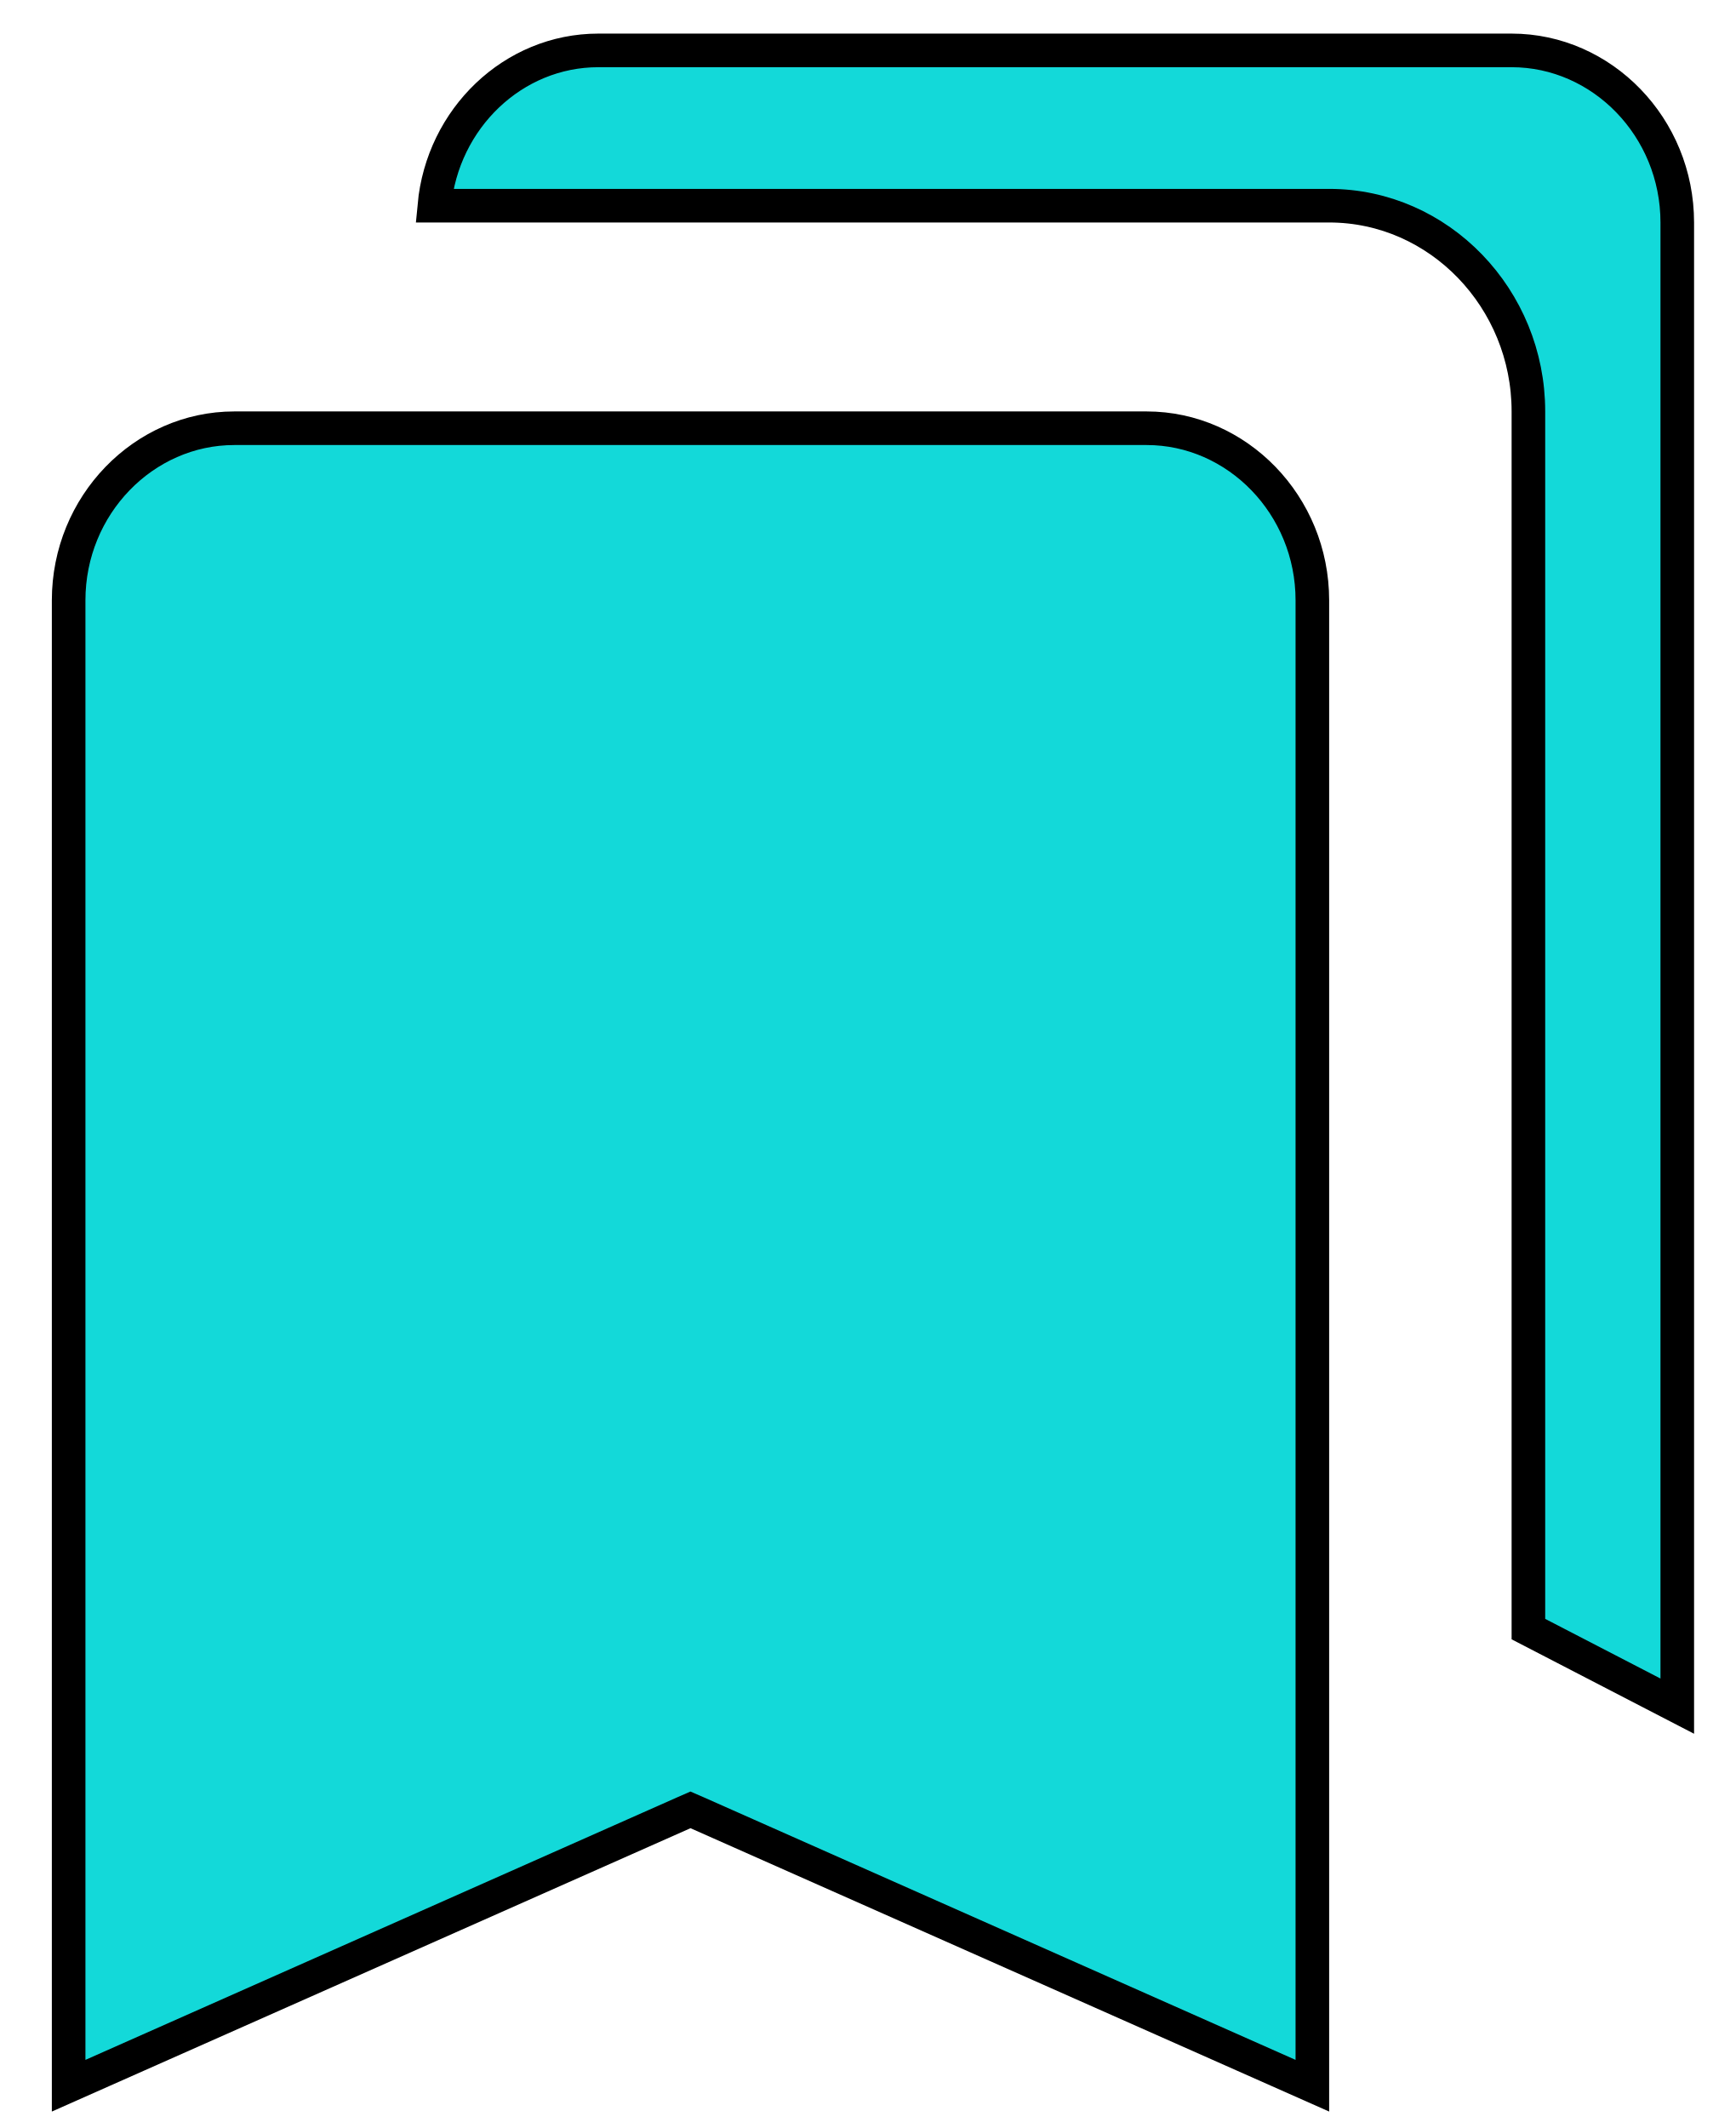
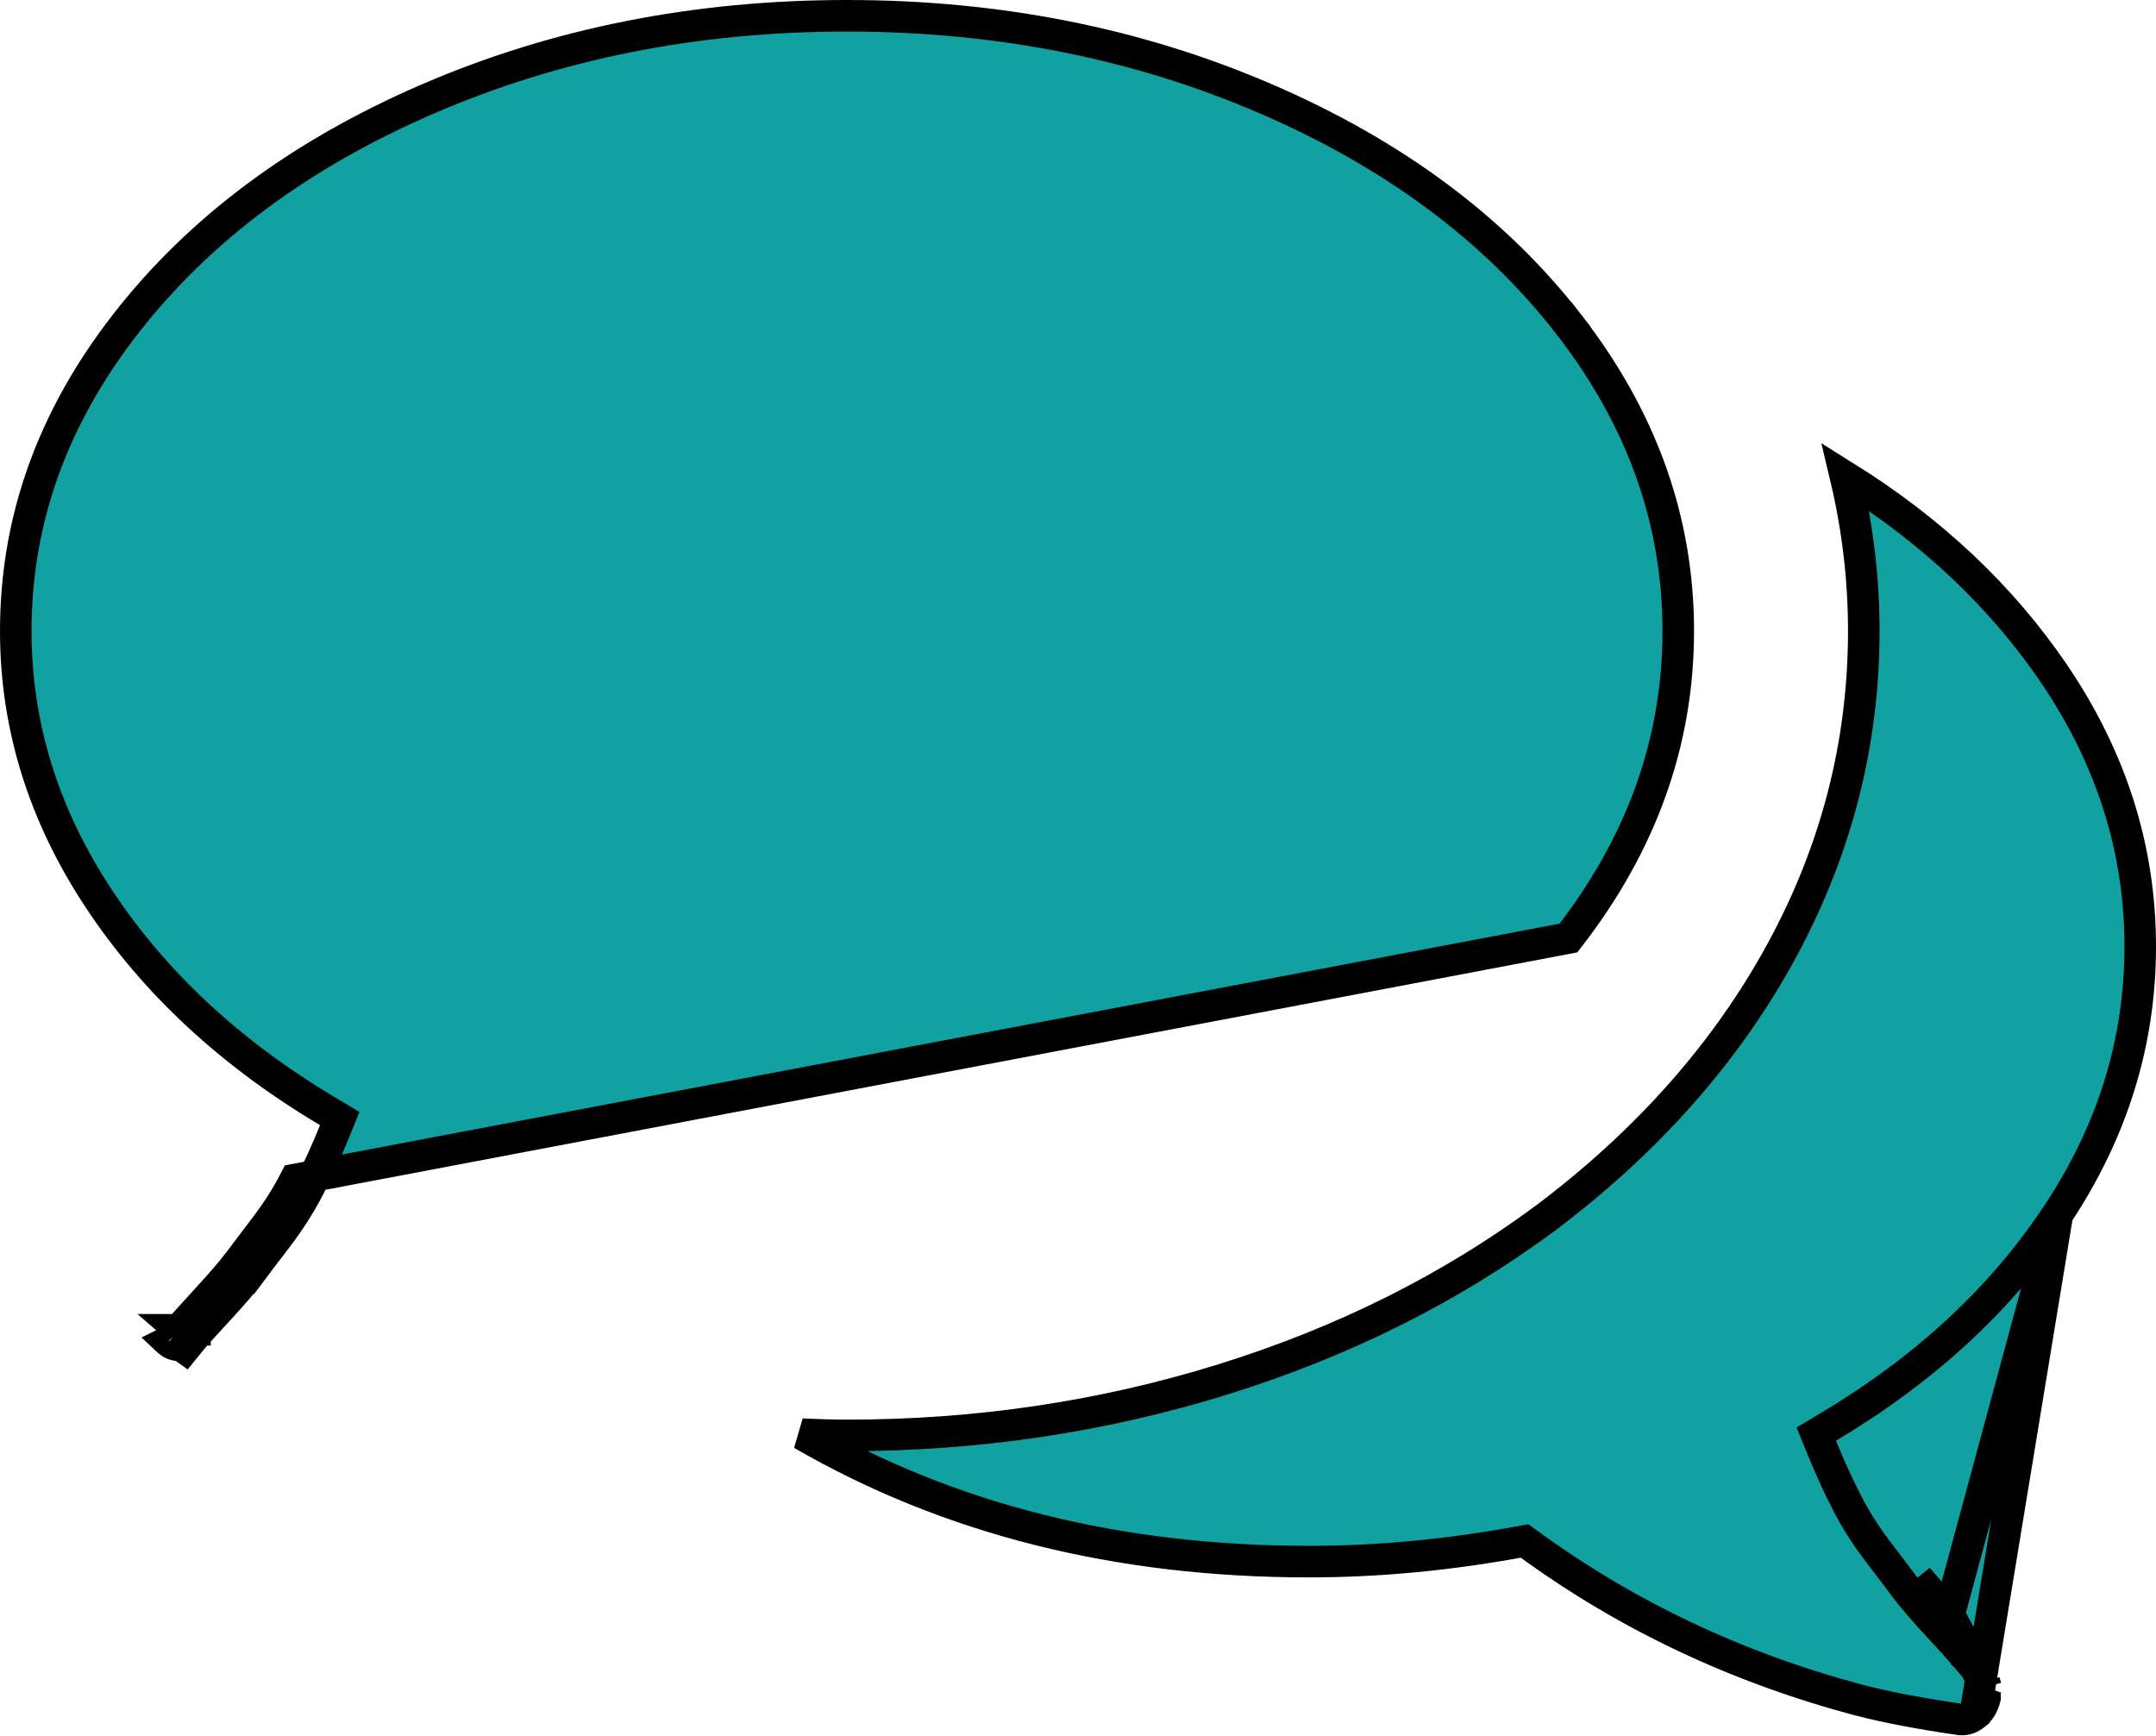
- <svg xmlns="http://www.w3.org/2000/svg" width="31" height="38" viewBox="0 0 31 38" fill="none">
-   <path d="M12.455 32.372L12.333 32.319L12.212 32.372L1.226 37.245V10.72C1.226 9.021 2.568 7.647 4.185 7.647H20.481C22.099 7.647 23.441 9.021 23.441 10.72V37.245L12.455 32.372ZM7.758 3.673C7.903 2.113 9.168 0.9 10.687 0.9H27C28.617 0.9 29.959 2.274 29.959 3.973V30.467L27.3 29.091V7.347C27.3 5.335 25.709 3.673 23.741 3.673H7.758Z" fill="#13D9D9" stroke="black" stroke-width="0.6" />
+ <svg xmlns="http://www.w3.org/2000/svg" width="41" height="33" viewBox="0 0 41 33" fill="none">
+   <path d="M4.53 24.011L4.771 24.19C4.892 24.028 5.063 23.802 5.284 23.514C5.515 23.21 5.715 22.895 5.884 22.566L5.884 22.566C6.049 22.244 6.209 21.893 6.364 21.511L6.461 21.272L6.24 21.14C4.383 20.035 2.93 18.683 1.875 17.084L1.875 17.084C0.823 15.49 0.3 13.796 0.3 11.999C0.3 9.899 0.991 7.956 2.388 6.161L2.388 6.161C3.786 4.363 5.699 2.934 8.138 1.881C10.577 0.828 13.232 0.3 16.107 0.3C18.983 0.3 21.638 0.828 24.077 1.881C26.516 2.934 28.429 4.363 29.827 6.16L30.064 5.976L29.827 6.16C31.223 7.956 31.915 9.899 31.915 11.999C31.915 14.099 31.223 16.043 29.827 17.838L29.827 17.838L5.617 22.429C5.457 22.741 5.267 23.042 5.045 23.331C4.824 23.621 4.653 23.847 4.53 24.011ZM4.53 24.011L4.771 24.19C4.639 24.367 4.432 24.607 4.156 24.906M4.53 24.011C4.408 24.175 4.21 24.405 3.936 24.702C3.803 24.845 3.694 24.964 3.608 25.06C3.646 25.095 3.672 25.135 3.686 25.171C3.707 25.222 3.709 25.267 3.709 25.288H3.415C3.423 25.295 3.431 25.303 3.438 25.311L3.438 25.311L3.334 25.405L3.334 25.405L3.26 25.47C3.235 25.502 3.219 25.515 3.215 25.511C3.213 25.51 3.212 25.509 3.21 25.51C3.211 25.511 3.212 25.511 3.213 25.512C3.213 25.512 3.213 25.512 3.213 25.512C3.237 25.533 3.266 25.551 3.301 25.564C3.385 25.596 3.458 25.582 3.492 25.572C3.512 25.566 3.528 25.558 3.541 25.552C3.541 25.552 3.541 25.552 3.541 25.552C3.552 25.546 3.56 25.541 3.565 25.538C3.588 25.523 3.605 25.508 3.612 25.5M4.156 24.906L3.936 24.702L4.156 24.906C4.156 24.906 4.156 24.906 4.156 24.906ZM4.156 24.906C3.879 25.204 3.711 25.392 3.642 25.477L3.336 25.853L3.378 25.785L3.378 25.785C3.386 25.772 3.393 25.761 3.399 25.752C3.402 25.75 3.404 25.748 3.406 25.747C3.436 25.724 3.46 25.698 3.471 25.685C3.499 25.654 3.53 25.612 3.562 25.567L3.562 25.567C3.59 25.528 3.606 25.508 3.612 25.5M3.612 25.5C3.616 25.496 3.616 25.495 3.613 25.499C3.613 25.499 3.612 25.5 3.612 25.5ZM3.405 25.284L3.409 25.288M3.405 25.284L3.291 25.431L3.323 25.397L3.419 25.296L3.421 25.293C3.419 25.291 3.417 25.289 3.415 25.288H3.409M3.405 25.284C3.408 25.283 3.409 25.284 3.409 25.288M3.409 25.288C3.41 25.287 3.411 25.286 3.412 25.285" fill="#11A1A1" stroke="black" stroke-width="0.6" />
+   <path d="M39.125 23.094L39.125 23.094C40.178 21.507 40.7 19.811 40.7 17.998C40.7 16.14 40.148 14.402 39.037 12.777C38.045 11.329 36.734 10.092 35.097 9.07C35.327 10.035 35.443 11.012 35.443 11.998C35.443 14.143 34.919 16.177 33.873 18.095C32.828 20.011 31.334 21.699 29.397 23.159L29.395 23.16L29.395 23.16C27.597 24.494 25.553 25.516 23.265 26.229L23.265 26.229C20.978 26.941 18.591 27.297 16.107 27.297C15.874 27.297 15.588 27.289 15.251 27.274C18.04 28.887 21.251 29.697 24.892 29.697C26.185 29.697 27.509 29.574 28.866 29.327L28.992 29.304L29.096 29.379C30.956 30.732 33.042 31.716 35.356 32.332C35.889 32.469 36.53 32.591 37.281 32.699C37.377 32.706 37.466 32.679 37.561 32.602L39.125 23.094ZM39.125 23.094C38.071 24.685 36.618 26.034 34.761 27.14L34.54 27.272L34.637 27.511C34.792 27.892 34.952 28.244 35.117 28.566C35.285 28.895 35.486 29.211 35.718 29.513C35.938 29.802 36.109 30.027 36.23 30.19L36.23 30.19C36.362 30.367 36.569 30.607 36.846 30.906L37.066 30.702M39.125 23.094L37.066 30.702M37.77 32.091C37.76 32.12 37.755 32.147 37.752 32.166C37.746 32.208 37.745 32.252 37.747 32.293C37.711 32.433 37.647 32.531 37.561 32.601L37.77 32.091ZM37.77 32.091L37.741 32.001L37.736 31.985L37.77 32.091ZM37.066 30.702C36.791 30.405 36.593 30.175 36.471 30.011L37.066 30.702ZM37.066 30.702L36.845 30.905C37.121 31.204 37.29 31.392 37.359 31.477L37.368 31.488L37.377 31.498C37.377 31.498 37.378 31.498 37.378 31.499C37.379 31.5 37.381 31.502 37.383 31.504L37.4 31.523C37.413 31.539 37.431 31.56 37.453 31.586L37.455 31.587C37.499 31.64 37.539 31.687 37.57 31.718L37.571 31.72L37.571 31.72C37.572 31.72 37.573 31.722 37.576 31.725C37.579 31.729 37.584 31.734 37.589 31.741C37.6 31.756 37.615 31.775 37.632 31.8L37.632 31.8C37.663 31.844 37.681 31.874 37.689 31.891L37.066 30.702Z" fill="#11A1A1" stroke="black" stroke-width="0.6" />
</svg>
